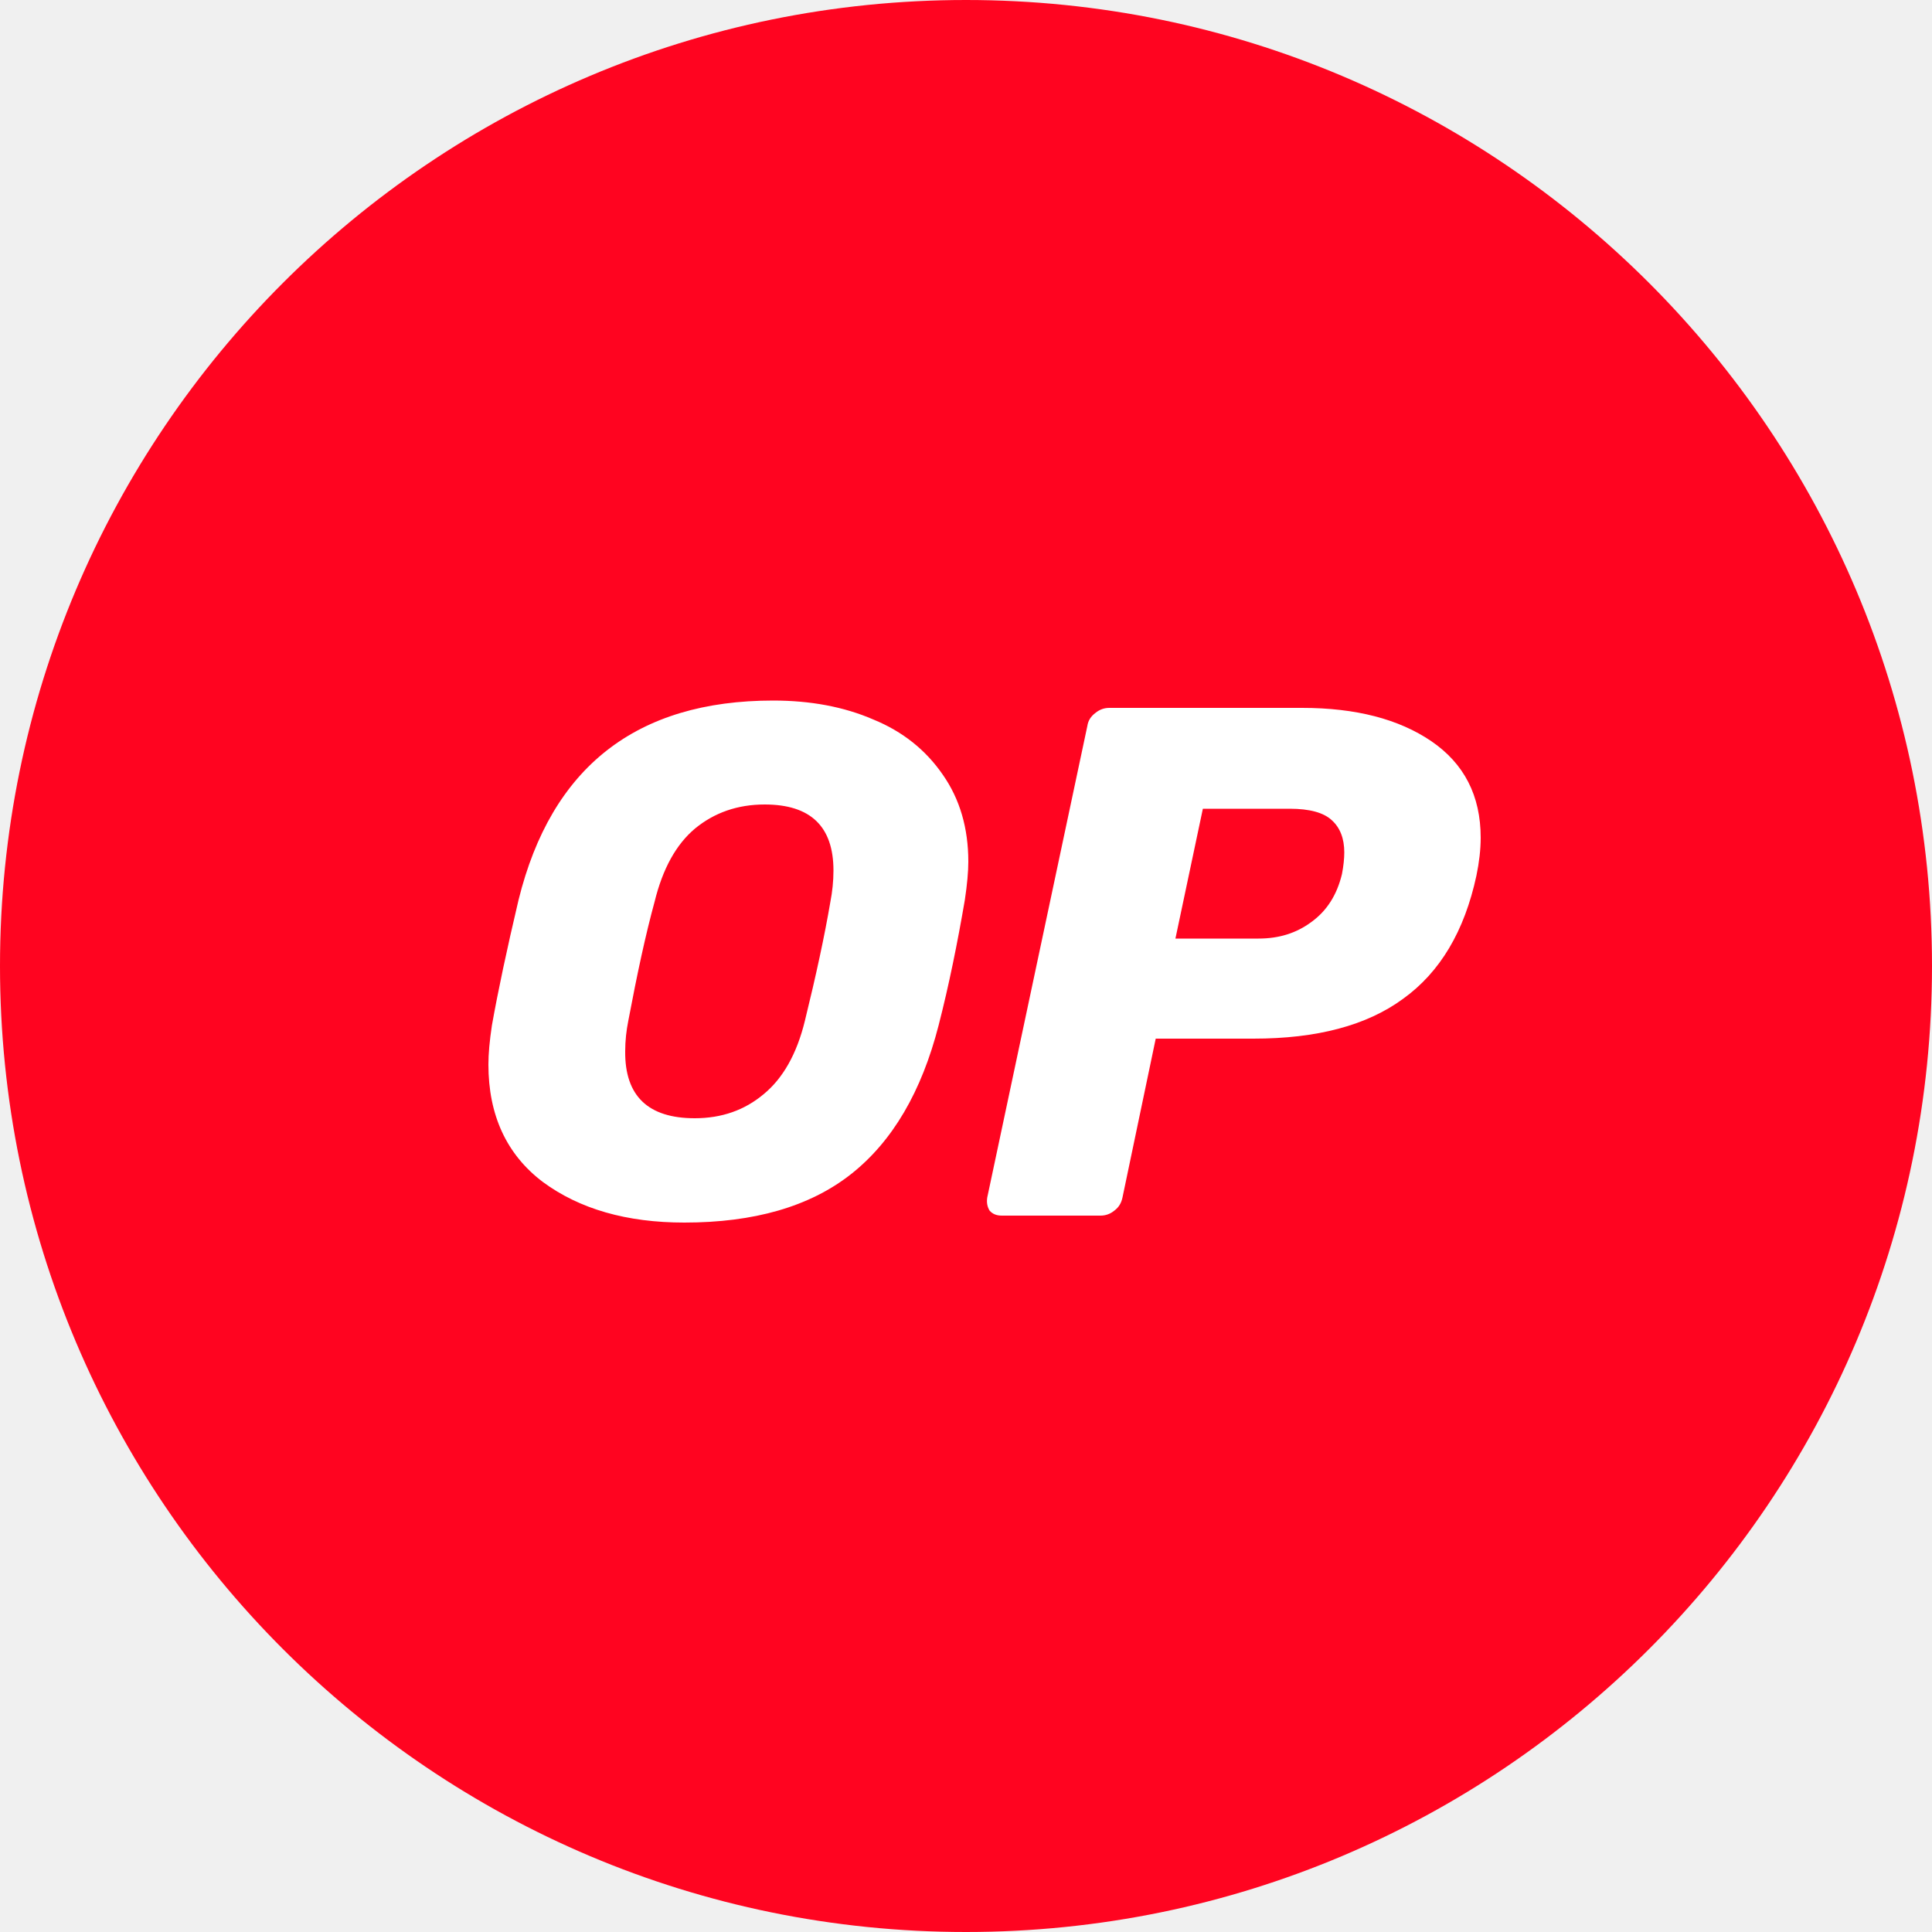
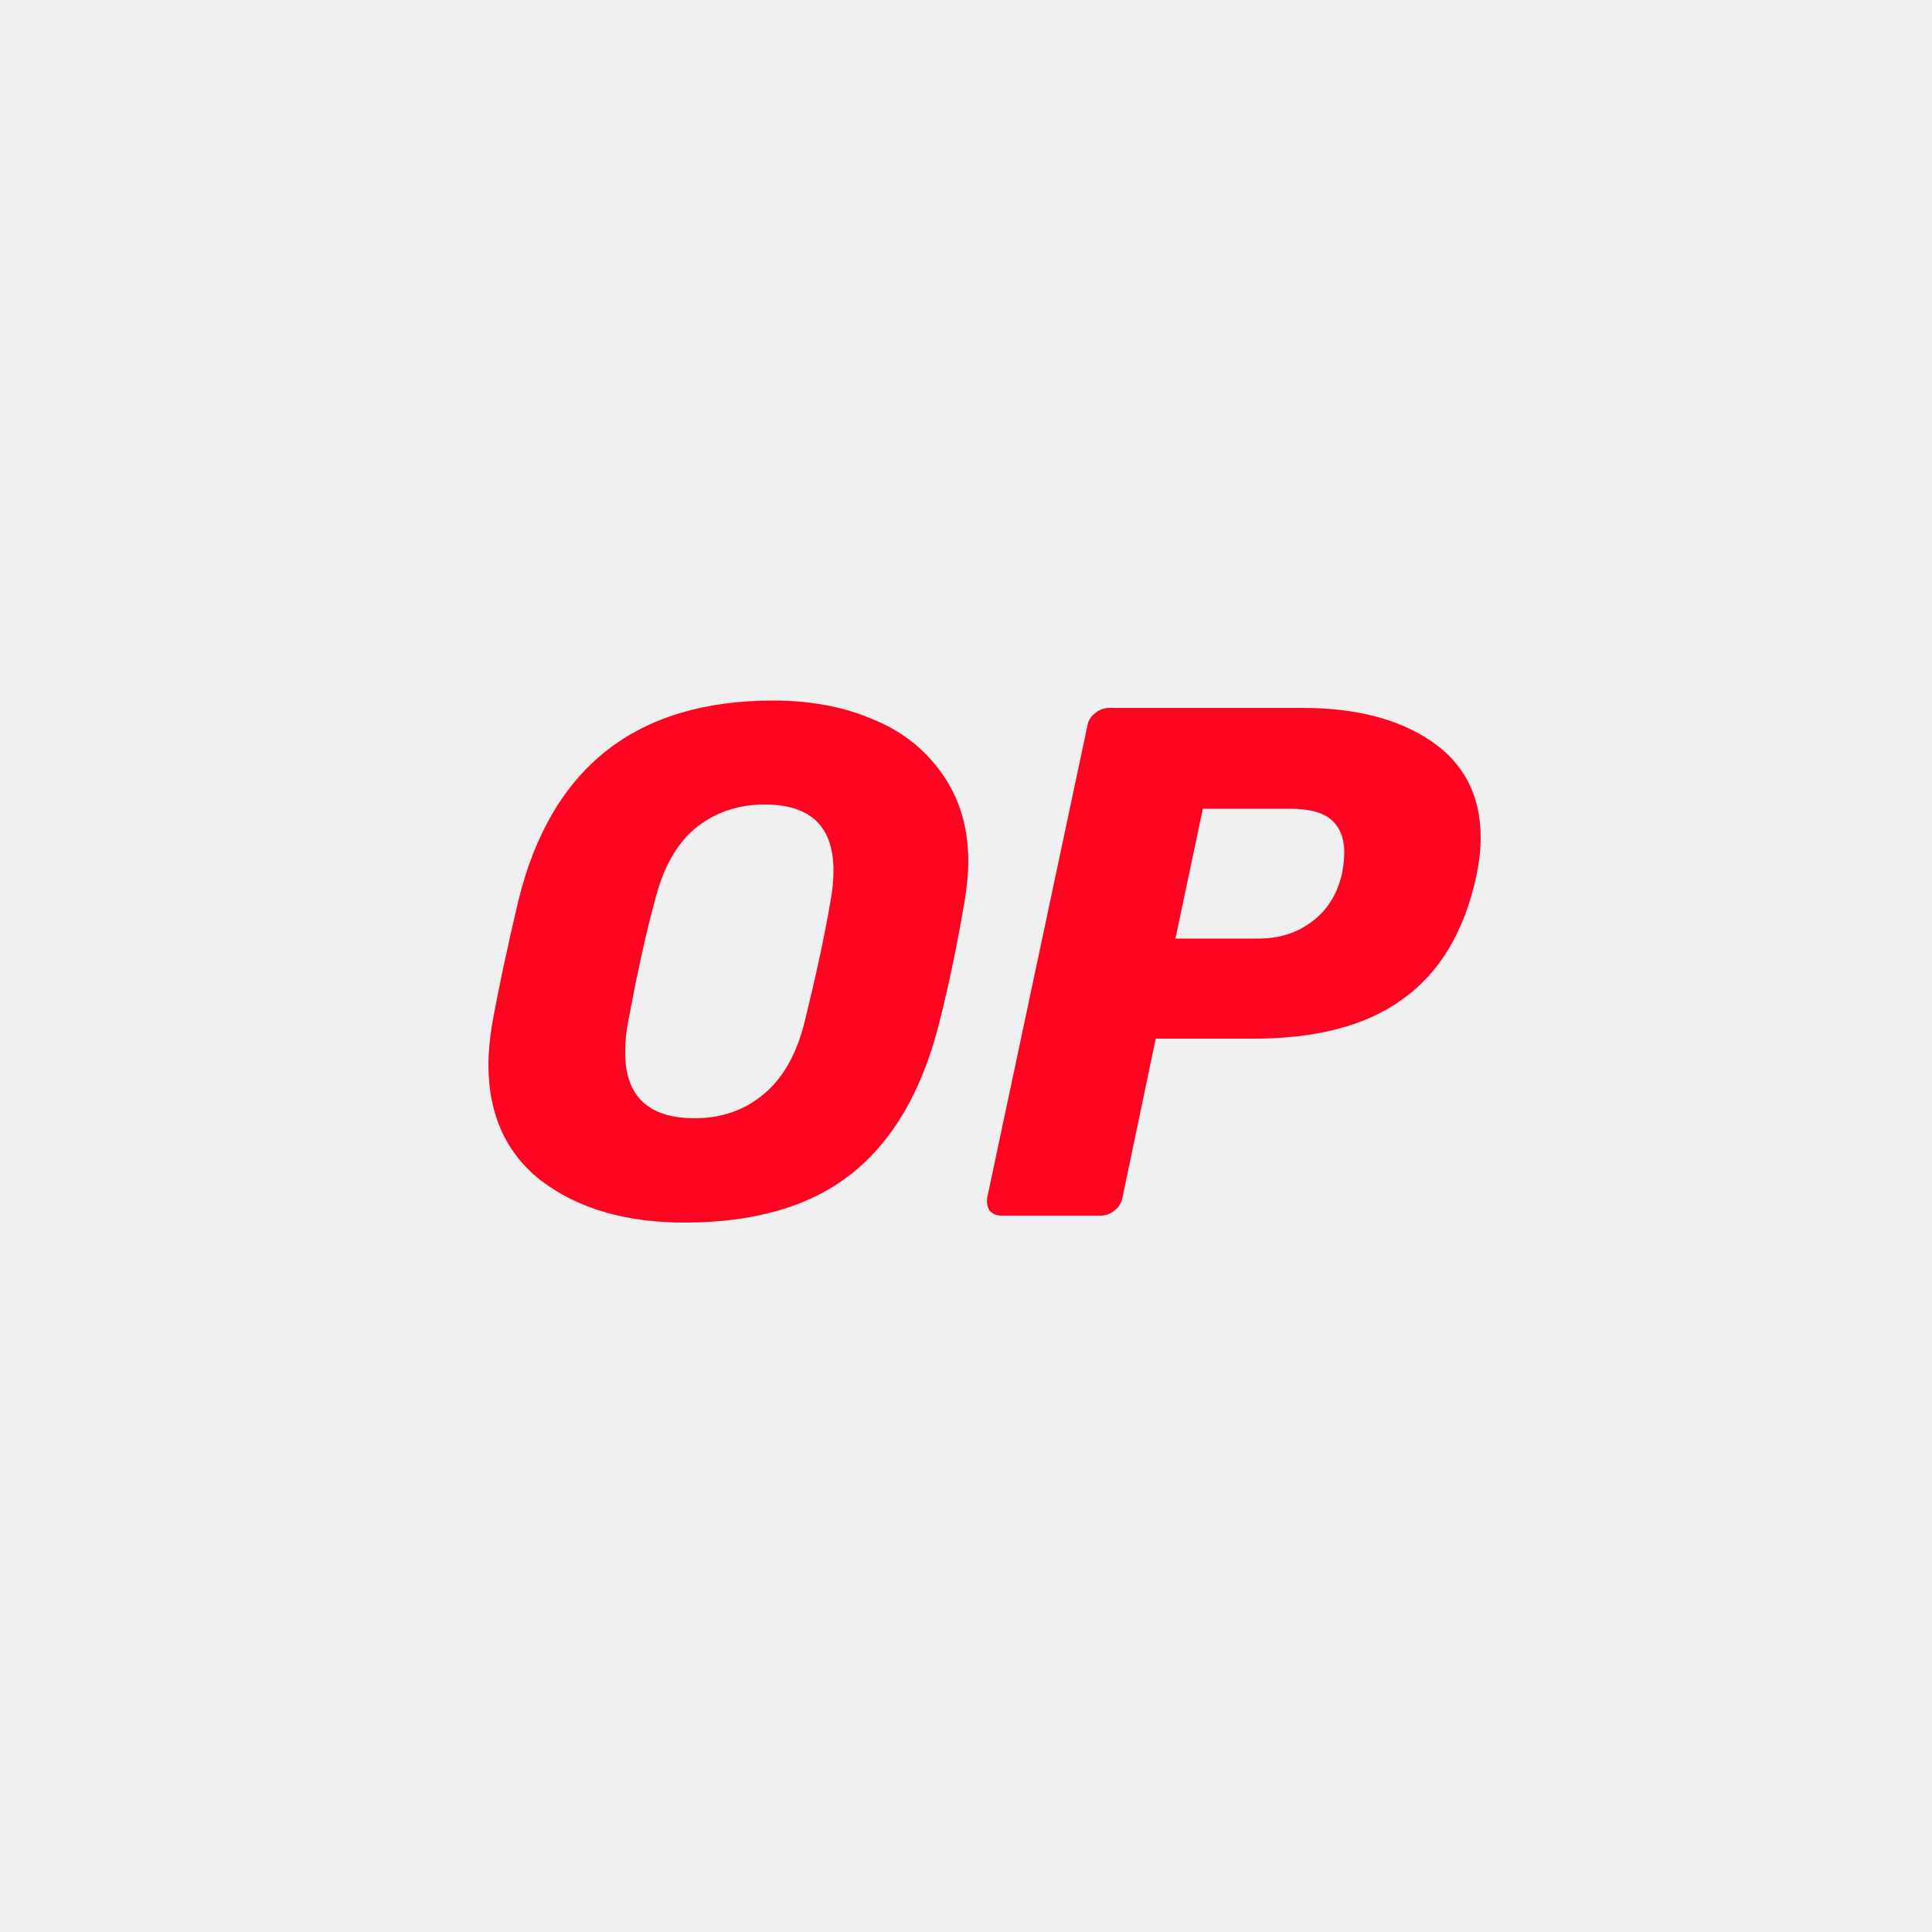
<svg xmlns="http://www.w3.org/2000/svg" viewBox="0 0 500 500" xml:space="preserve">
-   <circle cx="250" cy="250" r="250" fill="#ff0420" />
-   <path d="M177.1 316.4q-22.35 0-36.6-10.5c-9.4-7.1-14.1-17.3-14.1-30.4 0-2.8.3-6.1.9-10.1 1.6-9 3.9-19.8 6.9-32.5 8.5-34.4 30.5-51.6 65.9-51.6 9.6 0 18.3 1.6 25.9 4.9 7.6 3.1 13.6 7.9 18 14.3q6.6 9.45 6.6 22.5 0 3.9-.9 9.9c-1.9 11.1-4.1 22-6.8 32.5-4.4 17.1-11.9 30-22.7 38.5-10.7 8.4-25.1 12.5-43.1 12.5m2.7-27c7 0 12.9-2.1 17.8-6.2 5-4.1 8.6-10.4 10.7-19 2.9-11.8 5.1-22 6.6-30.8.5-2.6.8-5.3.8-8.1 0-11.4-5.9-17.1-17.8-17.1-7 0-13 2.1-18 6.2-4.9 4.1-8.4 10.4-10.5 19-2.3 8.4-4.5 18.6-6.8 30.8-.5 2.5-.8 5.1-.8 7.9-.1 11.6 6 17.3 18 17.3m79.5 25.2c-1.4 0-2.4-.4-3.2-1.3-.6-1-.8-2.1-.6-3.4l25.9-122c.2-1.4.9-2.5 2.1-3.4 1.1-.9 2.3-1.3 3.6-1.3H337c13.9 0 25 2.9 33.4 8.6 8.5 5.8 12.8 14.1 12.8 25 0 3.1-.4 6.4-1.1 9.8-3.1 14.4-9.4 25-19 31.9-9.4 6.9-22.3 10.3-38.7 10.3h-25.3l-8.6 41.1c-.3 1.4-.9 2.5-2.1 3.4-1.1.9-2.3 1.3-3.6 1.3zm66.4-71.7c5.3 0 9.8-1.4 13.7-4.3 4-2.9 6.6-7 7.9-12.4.4-2.1.6-4 .6-5.6 0-3.6-1.1-6.4-3.2-8.3-2.1-2-5.8-3-10.9-3h-22.5l-7.1 33.6z" fill="#fff" />
+   <path fill="#ff0420" d="M177.1 316.4q-22.35 0-36.6-10.5c-9.4-7.1-14.1-17.3-14.1-30.4 0-2.8.3-6.1.9-10.1 1.6-9 3.9-19.8 6.9-32.5 8.5-34.4 30.5-51.6 65.9-51.6 9.6 0 18.3 1.6 25.9 4.9 7.6 3.1 13.6 7.9 18 14.3q6.6 9.45 6.6 22.5 0 3.9-.9 9.9c-1.9 11.1-4.1 22-6.8 32.5-4.4 17.1-11.9 30-22.7 38.5-10.7 8.4-25.1 12.5-43.1 12.5m2.7-27c7 0 12.9-2.1 17.8-6.2 5-4.1 8.6-10.4 10.7-19 2.9-11.8 5.1-22 6.6-30.8.5-2.6.8-5.3.8-8.1 0-11.4-5.9-17.1-17.8-17.1-7 0-13 2.1-18 6.2-4.9 4.1-8.4 10.4-10.5 19-2.3 8.4-4.5 18.6-6.8 30.8-.5 2.5-.8 5.1-.8 7.9-.1 11.6 6 17.3 18 17.3m79.5 25.2c-1.4 0-2.4-.4-3.2-1.3-.6-1-.8-2.1-.6-3.4l25.9-122c.2-1.4.9-2.5 2.1-3.4 1.1-.9 2.3-1.3 3.6-1.3H337c13.9 0 25 2.9 33.4 8.6 8.5 5.8 12.8 14.1 12.8 25 0 3.1-.4 6.4-1.1 9.8-3.1 14.4-9.4 25-19 31.9-9.4 6.9-22.3 10.3-38.7 10.3h-25.3l-8.6 41.1c-.3 1.4-.9 2.5-2.1 3.4-1.1.9-2.3 1.3-3.6 1.3zm66.4-71.7c5.3 0 9.8-1.4 13.7-4.3 4-2.9 6.6-7 7.9-12.4.4-2.1.6-4 .6-5.6 0-3.6-1.1-6.4-3.2-8.3-2.1-2-5.8-3-10.9-3h-22.5l-7.1 33.6z" />
</svg>
